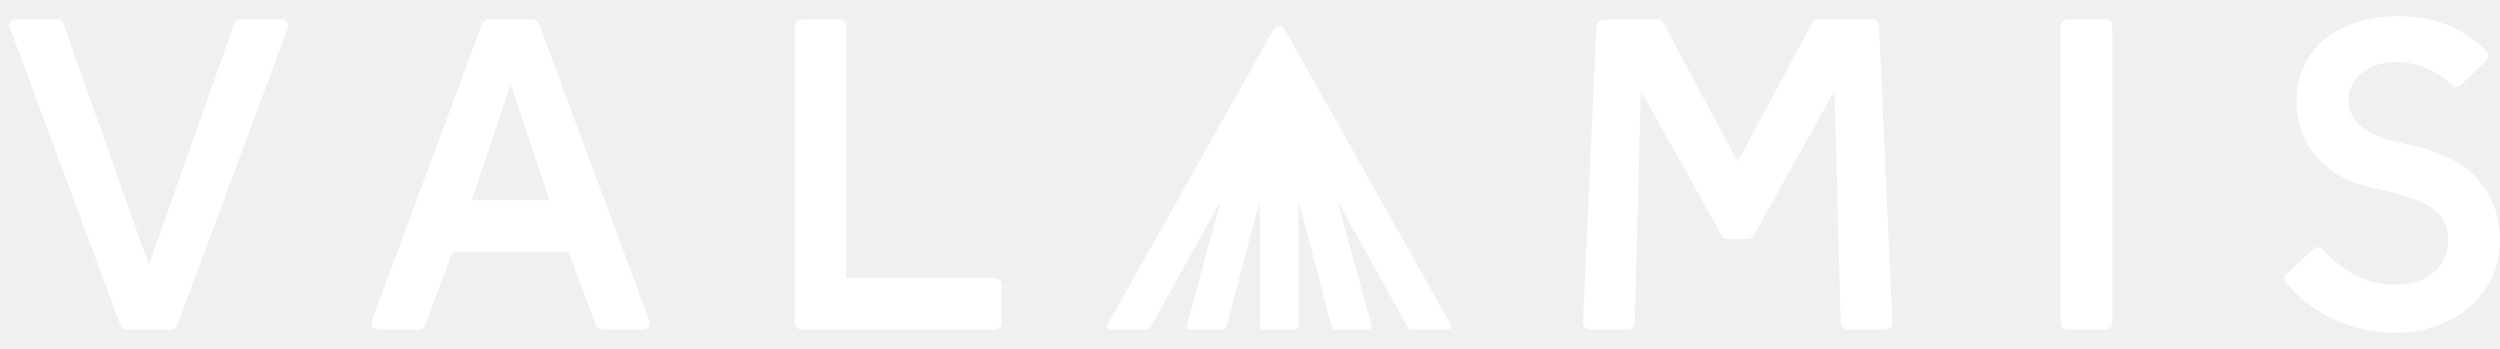
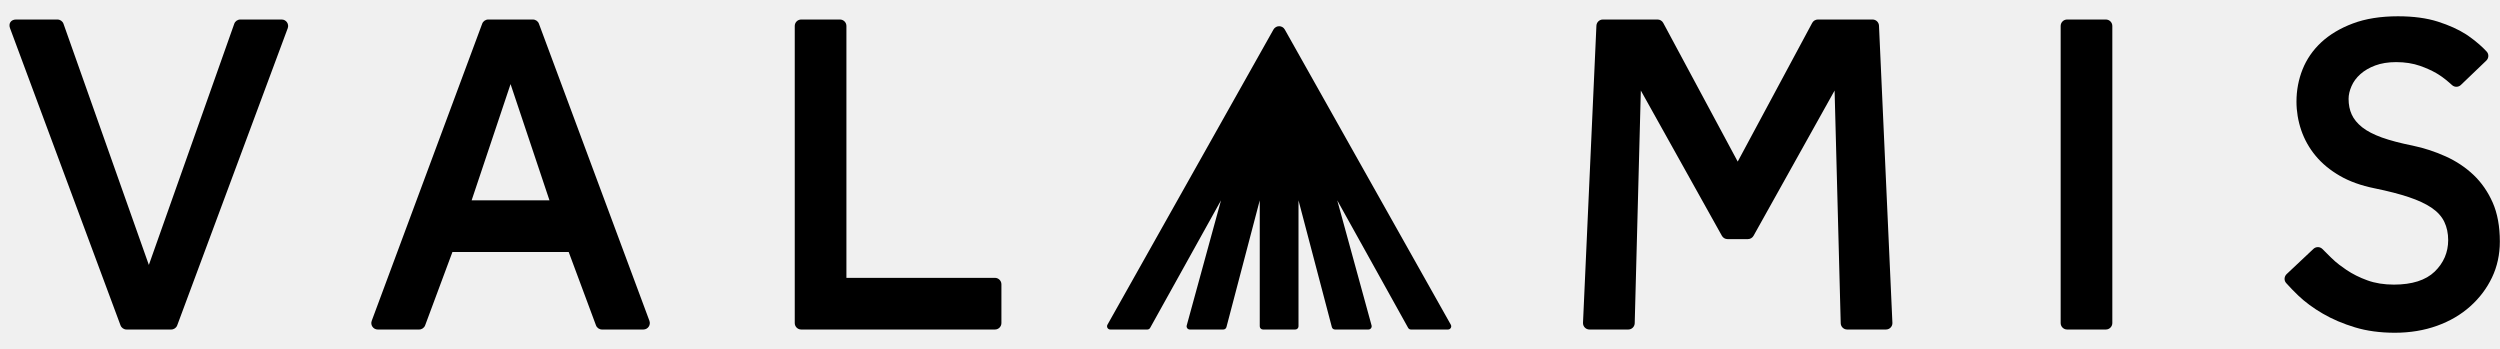
<svg xmlns="http://www.w3.org/2000/svg" width="129px" height="18px" viewBox="0 0 129 18" version="1.1">
  <defs />
  <g id="Symbols" stroke="none" stroke-width="1" fill="none" fill-rule="evenodd">
-     <g id="Logo-/-Logo-White-Small" fill="#FFFFFF">
+     <g id="Logo-/-Logo-White-Small" fill="#000000">
      <g id="valamis-logo" transform="translate(0.35, 0.34)">
        <path d="M128.642,12.121 C128.642,12.789 128.507,13.414 128.239,13.975 C127.971,14.539 127.593,15.041 127.114,15.468 C126.636,15.896 126.059,16.235 125.399,16.471 C124.735,16.71 124.003,16.83 123.222,16.83 C122.468,16.83 121.776,16.737 121.165,16.551 C120.553,16.366 119.994,16.128 119.506,15.843 C119.015,15.558 118.588,15.243 118.236,14.906 C118.007,14.687 117.798,14.47 117.614,14.263 C117.496,14.13 117.511,13.926 117.641,13.803 L119.024,12.502 C119.155,12.379 119.359,12.381 119.486,12.508 C119.776,12.797 120.098,13.133 120.359,13.324 C120.477,13.41 120.595,13.499 120.719,13.582 C121.042,13.8 121.409,13.984 121.808,14.127 C122.21,14.273 122.67,14.346 123.176,14.346 C124.111,14.346 124.819,14.12 125.279,13.676 C125.741,13.228 125.976,12.681 125.976,12.05 C125.976,11.7 125.909,11.384 125.778,11.11 C125.646,10.831 125.421,10.584 125.112,10.375 C124.813,10.174 124.418,9.99 123.939,9.83 C123.464,9.671 122.873,9.519 122.183,9.378 C121.49,9.239 120.884,9.022 120.383,8.731 C119.882,8.442 119.462,8.094 119.134,7.697 C118.808,7.304 118.559,6.86 118.395,6.383 C118.231,5.903 118.148,5.404 118.148,4.903 C118.148,4.324 118.253,3.765 118.462,3.24 C118.67,2.719 118.993,2.249 119.423,1.847 C119.858,1.443 120.408,1.114 121.057,0.871 C121.711,0.624 122.493,0.5 123.384,0.5 C124.182,0.5 124.877,0.594 125.449,0.778 C126.018,0.96 126.503,1.179 126.887,1.425 C126.925,1.449 126.963,1.474 127,1.499 C127.468,1.825 127.781,2.124 127.963,2.323 C128.085,2.455 128.074,2.66 127.945,2.785 L126.631,4.044 C126.506,4.165 126.307,4.17 126.178,4.053 C125.994,3.886 125.728,3.657 125.466,3.497 C125.429,3.473 125.39,3.45 125.351,3.428 C125.115,3.293 124.84,3.17 124.531,3.06 C124.163,2.931 123.747,2.865 123.291,2.865 C122.879,2.865 122.515,2.925 122.21,3.039 C121.907,3.152 121.65,3.303 121.445,3.486 C121.241,3.668 121.086,3.877 120.987,4.108 C120.887,4.336 120.837,4.556 120.837,4.761 C120.837,5.065 120.891,5.335 120.999,5.569 C121.106,5.807 121.289,6.029 121.543,6.231 C121.791,6.426 122.131,6.602 122.558,6.757 C122.977,6.906 123.51,7.047 124.144,7.174 C124.733,7.297 125.307,7.485 125.852,7.732 C126.39,7.975 126.873,8.297 127.285,8.687 C127.694,9.076 128.026,9.554 128.272,10.11 C128.517,10.664 128.642,11.342 128.642,12.121" id="Fill-1" />
        <path d="M108.312,0.667 L106.313,0.667 C106.129,0.667 105.98,0.816 105.98,1 L105.98,16.33 C105.98,16.513 106.129,16.663 106.313,16.663 L108.312,16.663 C108.496,16.663 108.646,16.513 108.646,16.33 L108.646,1 C108.646,0.816 108.496,0.667 108.312,0.667" id="Fill-3" />
        <path d="M96.273,0.667 L93.453,0.667 C93.332,0.667 93.22,0.732 93.161,0.839 L89.316,7.998 L85.471,0.839 C85.412,0.732 85.3,0.667 85.179,0.667 L82.358,0.667 C82.18,0.667 82.034,0.807 82.025,0.985 L81.333,16.316 C81.325,16.505 81.476,16.663 81.666,16.663 L83.668,16.663 C83.846,16.663 83.993,16.523 84.001,16.344 L84.317,4.332 L88.499,11.826 C88.557,11.932 88.669,11.998 88.79,11.998 L89.842,11.998 C89.963,11.998 90.074,11.932 90.133,11.826 L94.315,4.332 L94.631,16.344 C94.639,16.523 94.786,16.663 94.964,16.663 L96.966,16.663 C97.156,16.663 97.308,16.505 97.298,16.316 L96.606,0.985 C96.598,0.807 96.452,0.667 96.273,0.667" id="Fill-5" />
        <path d="M65.944,1.182 C65.817,0.956 65.49,0.956 65.362,1.182 L56.795,16.415 C56.733,16.526 56.813,16.663 56.94,16.663 L58.852,16.663 C58.914,16.663 58.969,16.63 58.998,16.577 L62.654,9.998 L60.885,16.453 C60.856,16.559 60.935,16.663 61.045,16.663 L62.772,16.663 C62.848,16.663 62.915,16.612 62.934,16.54 L64.653,9.998 L64.653,16.497 C64.653,16.589 64.729,16.663 64.82,16.663 L66.486,16.663 C66.578,16.663 66.653,16.589 66.653,16.497 L66.653,9.998 L68.374,16.54 C68.393,16.612 68.459,16.663 68.535,16.663 L70.262,16.663 C70.371,16.663 70.451,16.559 70.423,16.453 L68.652,9.998 L72.31,16.578 C72.34,16.631 72.395,16.663 72.455,16.663 L74.367,16.663 C74.495,16.663 74.575,16.526 74.512,16.415 L65.944,1.182 Z" id="Fill-7" />
        <path d="M50.99,13.997 L43.325,13.997 L43.325,1 C43.325,0.816 43.175,0.667 42.992,0.667 L40.992,0.667 C40.808,0.667 40.659,0.816 40.659,1 L40.659,16.33 C40.659,16.513 40.808,16.663 40.992,16.663 L50.99,16.663 C51.173,16.663 51.323,16.513 51.323,16.33 L51.323,14.331 C51.323,14.147 51.173,13.997 50.99,13.997" id="Fill-9" />
        <path d="M23.986,9.998 L25.995,3.999 L28.003,9.998 L23.986,9.998 Z M27.458,0.883 C27.41,0.753 27.285,0.667 27.146,0.667 L24.843,0.667 C24.705,0.667 24.58,0.753 24.531,0.883 L18.831,16.214 C18.749,16.432 18.911,16.663 19.142,16.663 L21.276,16.663 C21.415,16.663 21.539,16.577 21.588,16.446 L22.995,12.664 L28.995,12.664 L30.402,16.446 C30.45,16.577 30.575,16.663 30.714,16.663 L32.847,16.663 C33.08,16.663 33.24,16.432 33.16,16.214 L27.458,0.883 Z" id="Fill-11" />
        <path d="M14.184,0.667 L12.051,0.667 C11.911,0.667 11.787,0.753 11.739,0.883 L7.331,13.331 L2.925,0.883 C2.876,0.753 2.752,0.667 2.612,0.667 L0.479,0.667 C0.216,0.667 0.076,0.868 0.168,1.116 L5.868,16.446 C5.917,16.577 6.041,16.663 6.18,16.663 L8.483,16.663 C8.622,16.663 8.747,16.577 8.795,16.446 L14.497,1.116 C14.577,0.898 14.417,0.667 14.184,0.667" id="Fill-13" />
      </g>
    </g>
  </g>
</svg>
